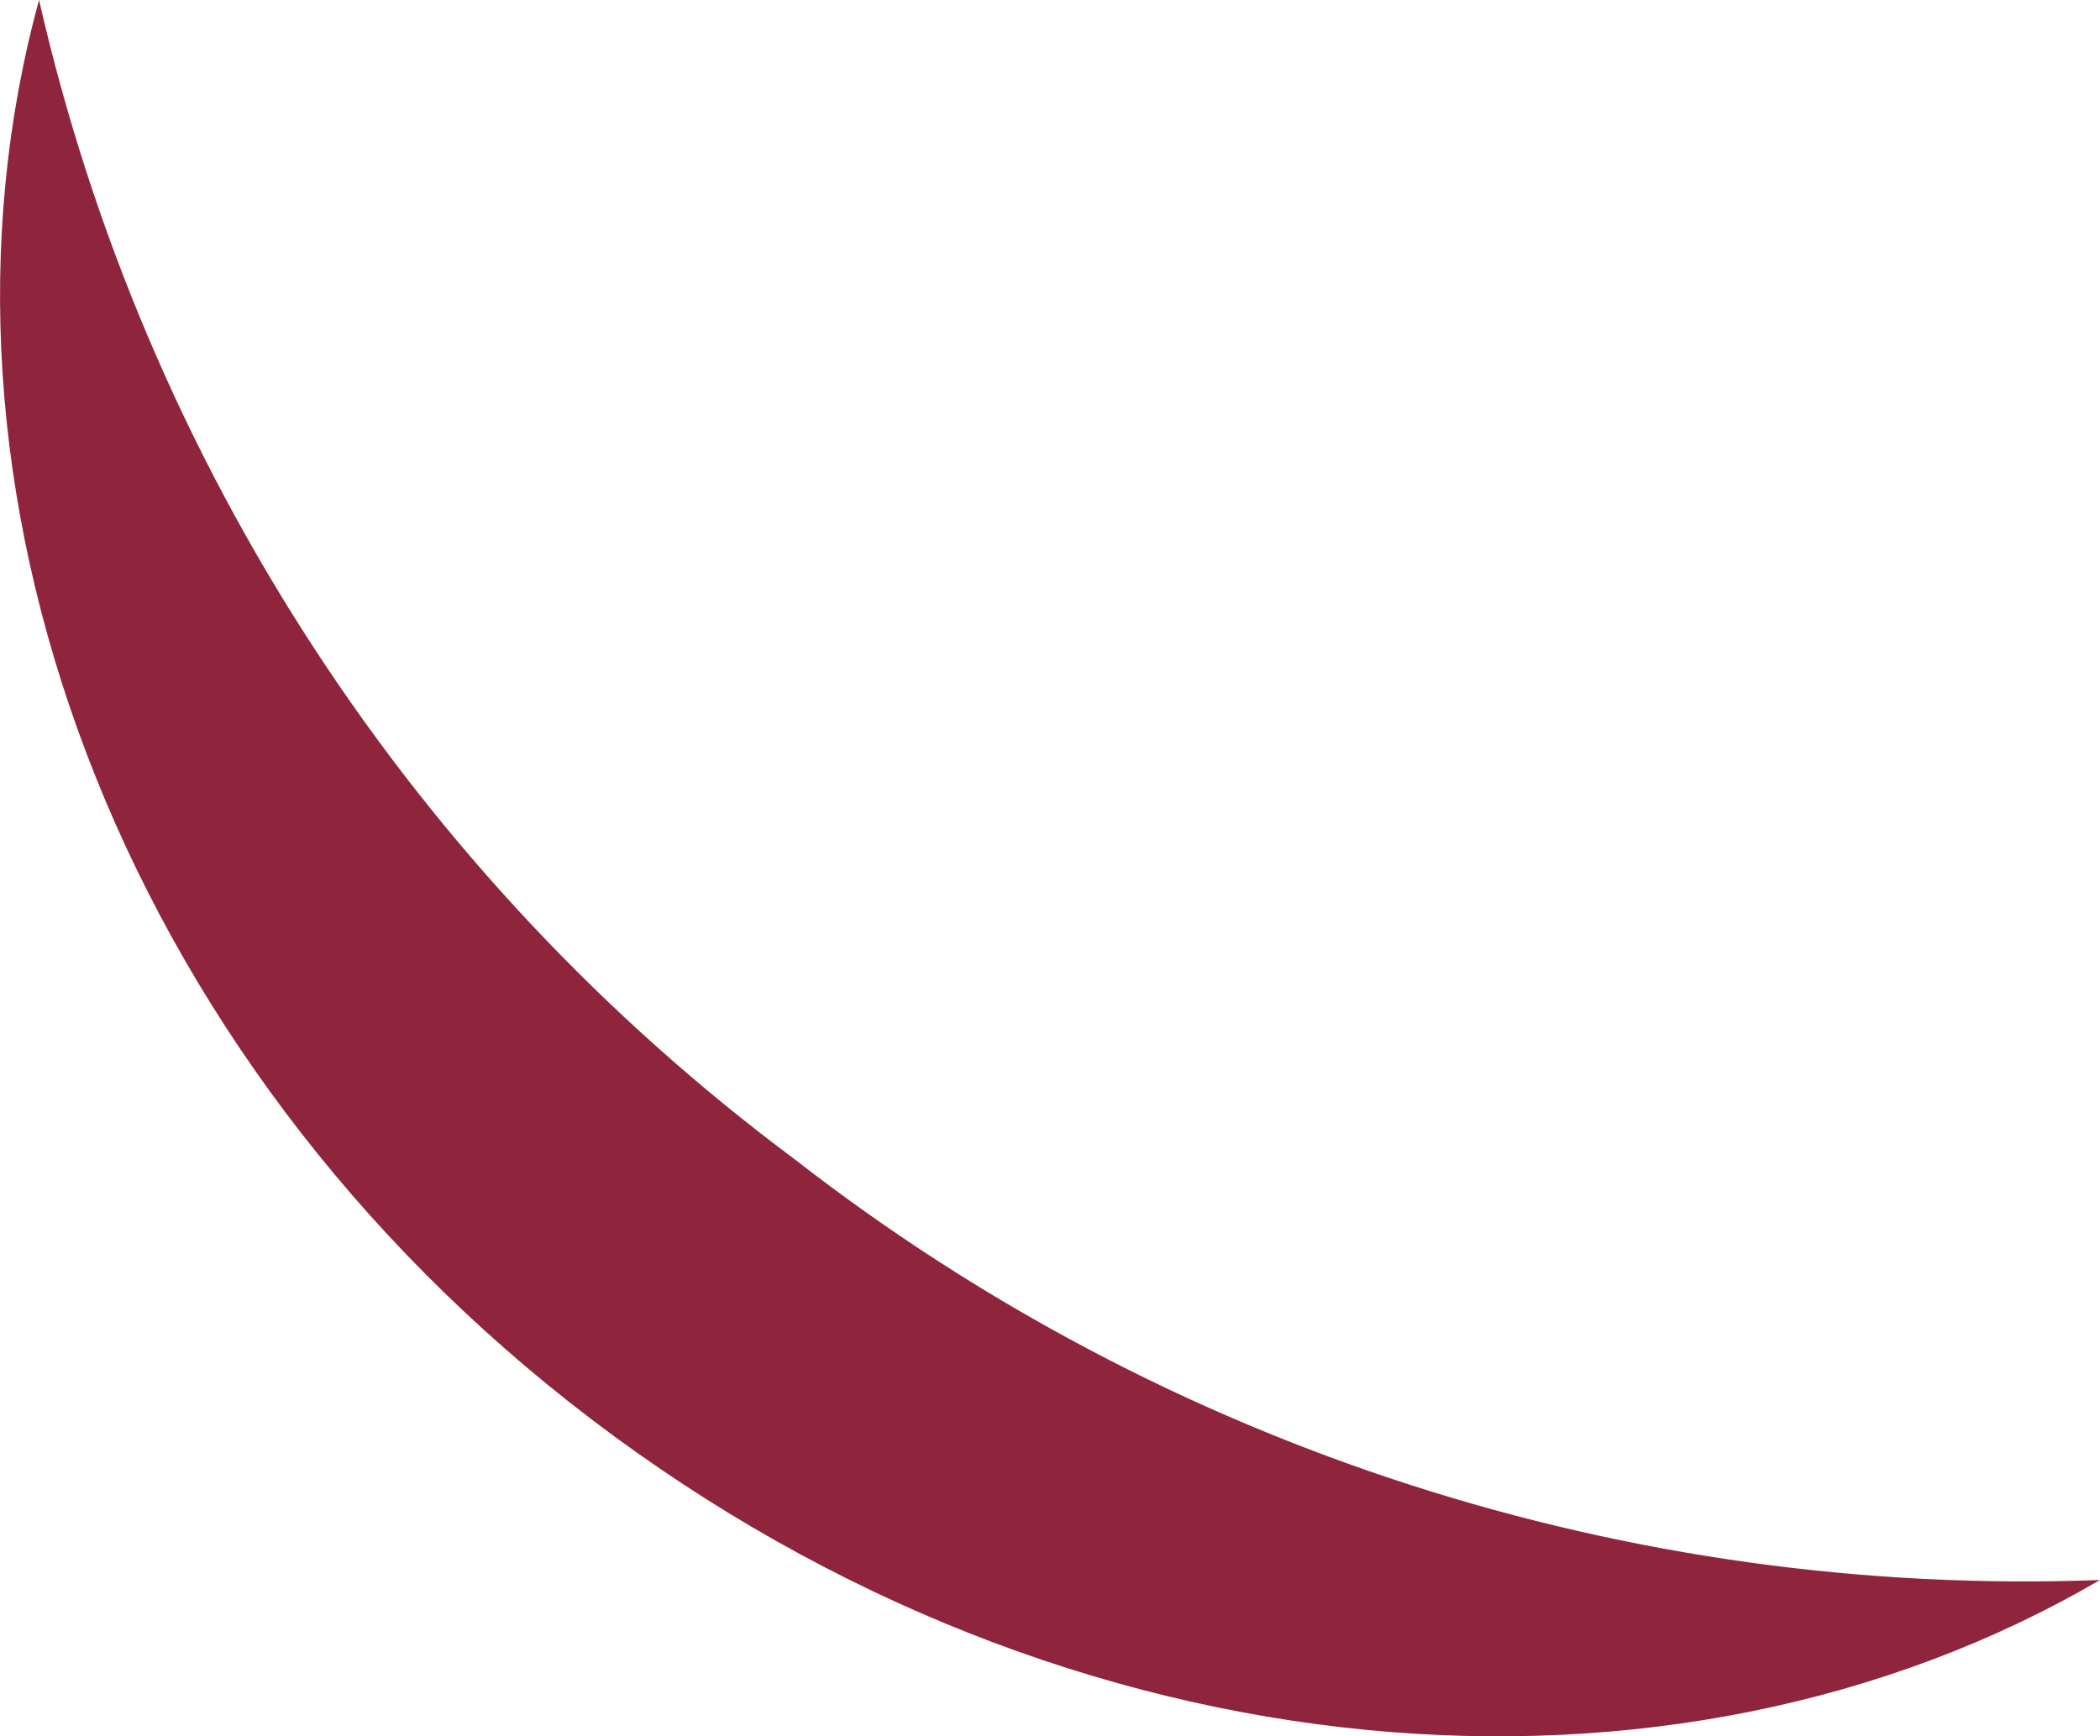
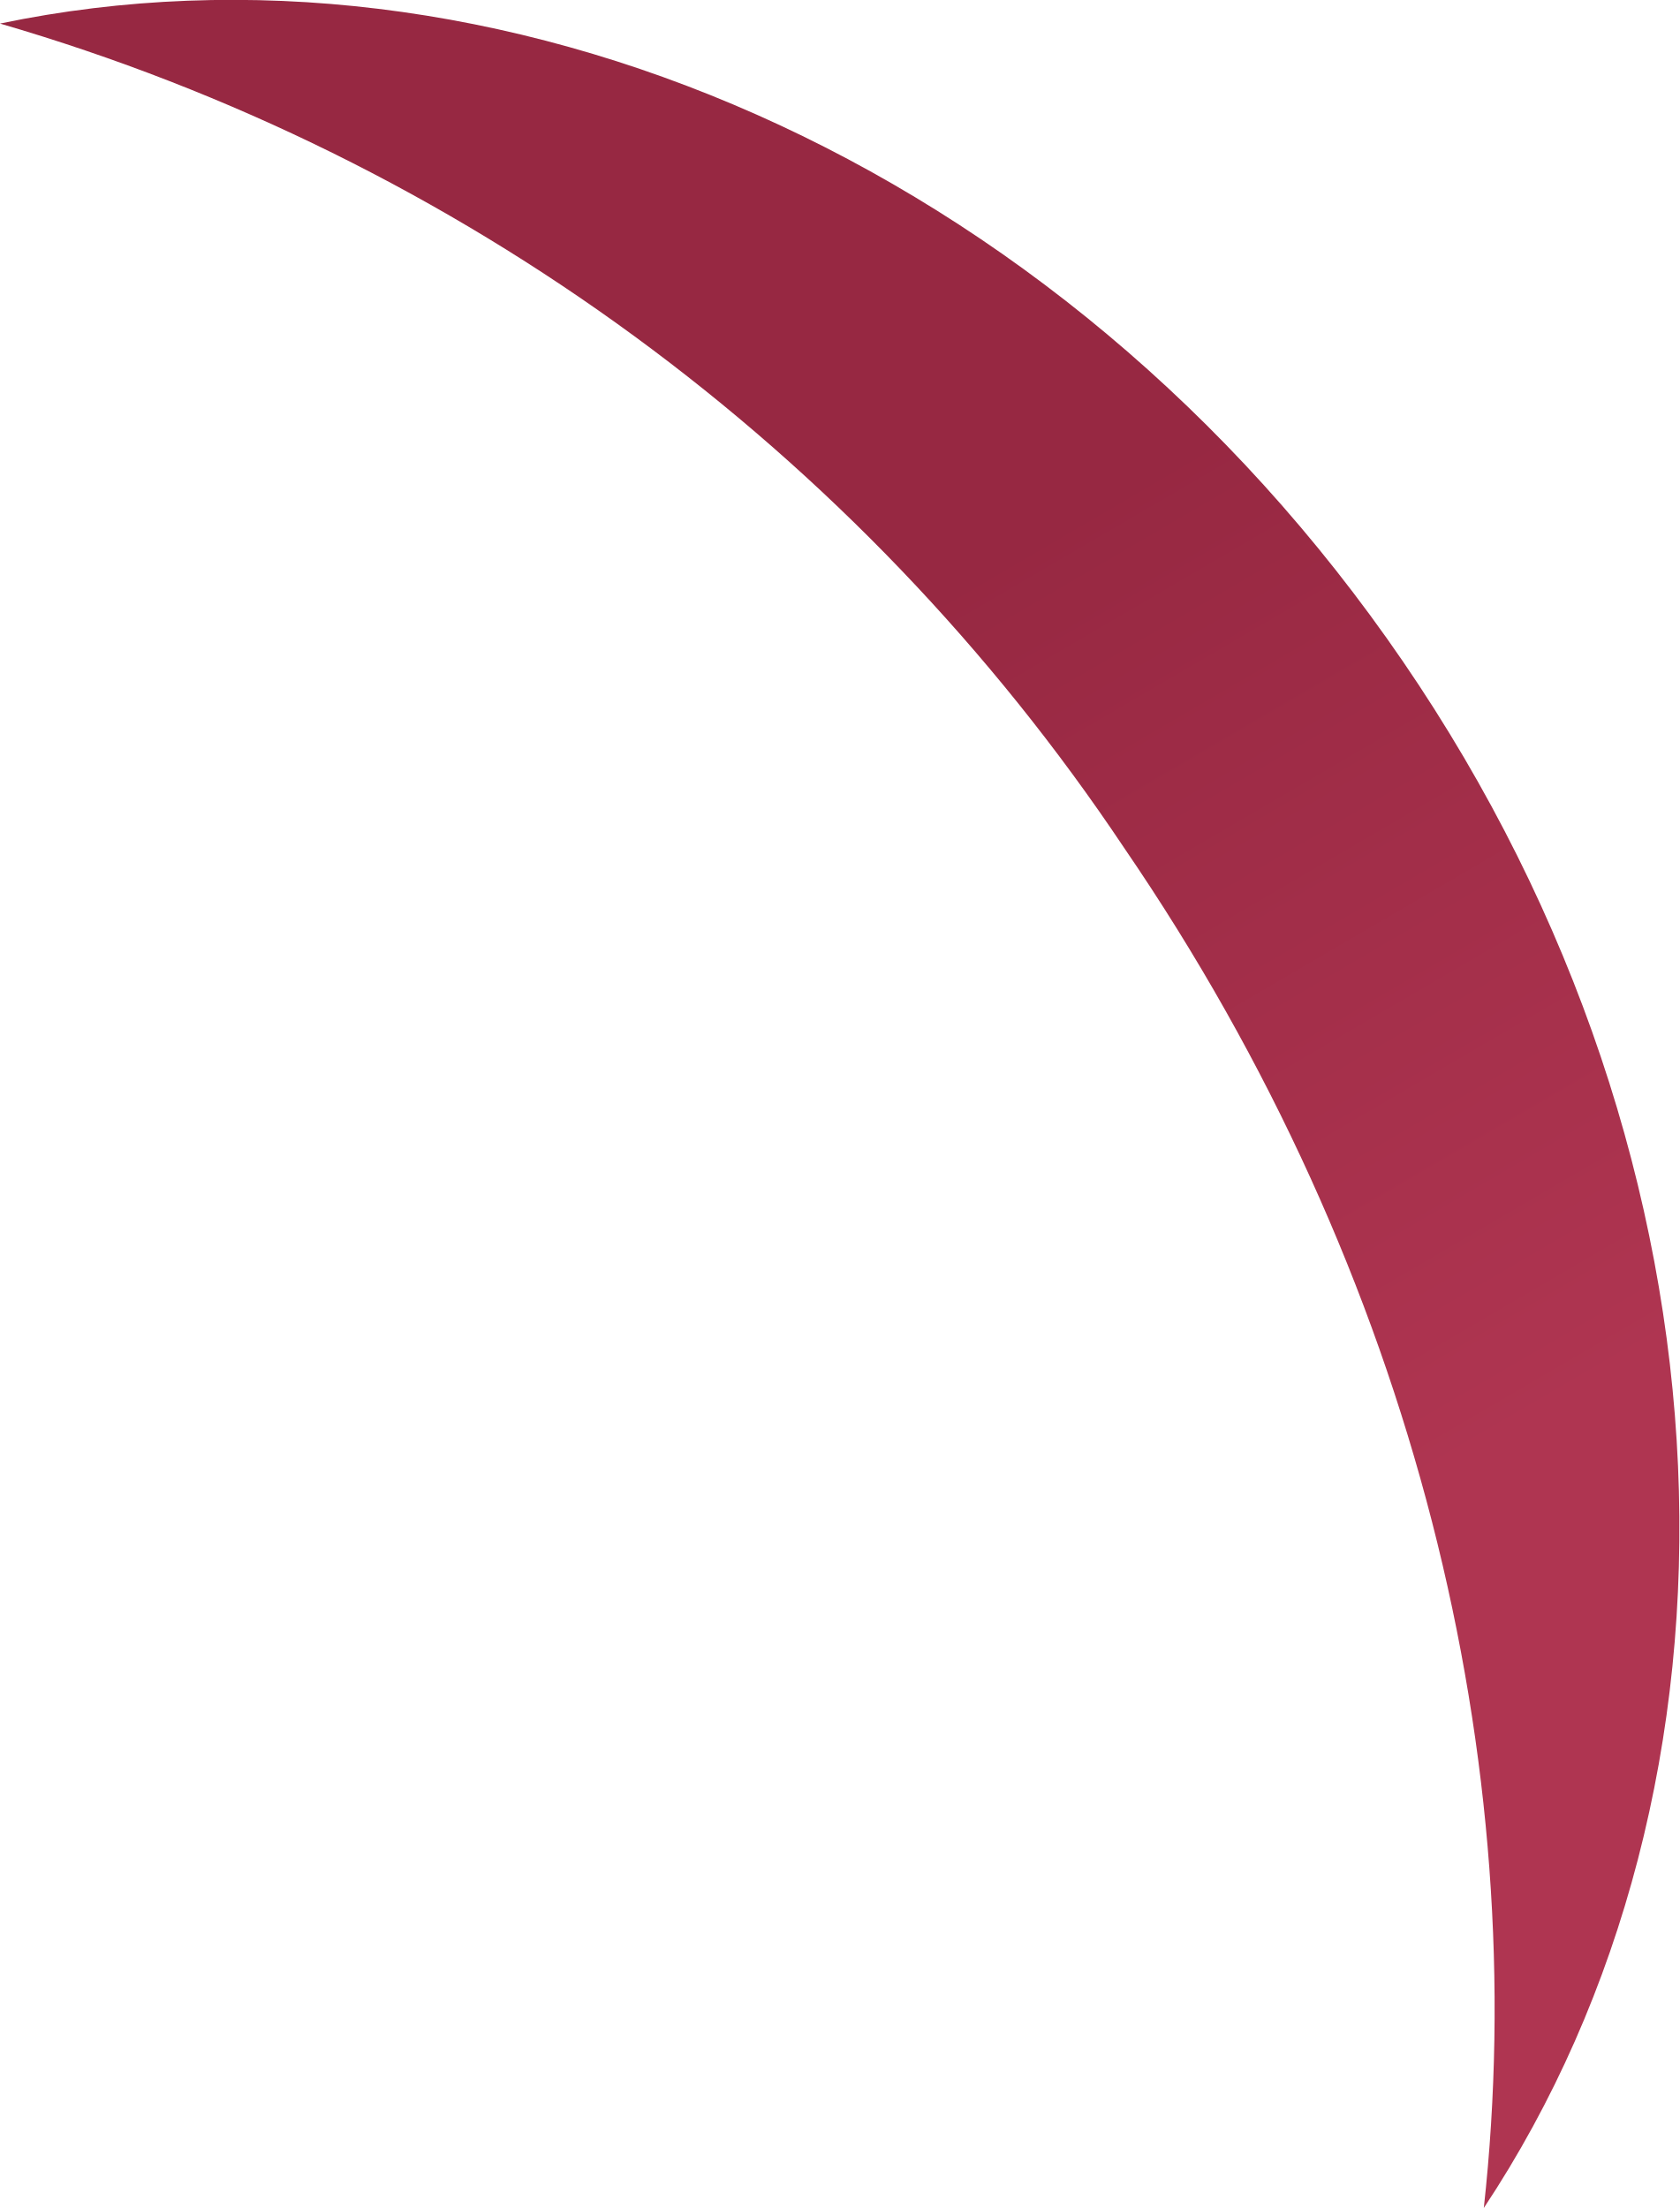
- <svg xmlns="http://www.w3.org/2000/svg" viewBox="0 0 34.95 28.89">
+ <svg xmlns="http://www.w3.org/2000/svg" viewBox="0 0 48.45 63.71">
  <defs>
-     <style>.cls-1{fill:#8f253d;}</style>
+     <style>.cls-1{fill:url(#linear-gradient);}</style>
+     <linearGradient id="linear-gradient" x1="36.57" y1="42.34" x2="28.15" y2="7.63" gradientTransform="translate(-7.15 13.57) rotate(-16.67)" gradientUnits="userSpaceOnUse">
+       <stop offset="0" stop-color="#af3551" />
+       <stop offset="0.83" stop-color="#972842" />
+     </linearGradient>
  </defs>
  <g id="Layer_2" data-name="Layer 2">
    <g id="Layer_1-2" data-name="Layer 1">
-       <path id="HairShadow1" class="cls-1" d="M13.23,19.3A33.29,33.29,0,0,1,.65,0c-2.19,8,1.23,17.57,9.2,23.63s18,6.82,25.1,2.67A33.32,33.32,0,0,1,13.23,19.3Z" />
+       <path id="HairShadow1" class="cls-1" d="M32.43,24.46c8.44,12.33,11.79,26.43,10.38,39.25,8.08-12.18,7.64-30.05-2.33-44.62S14.21-2.29,0,.68A58.74,58.74,0,0,1,32.43,24.46Z" />
    </g>
  </g>
</svg>
